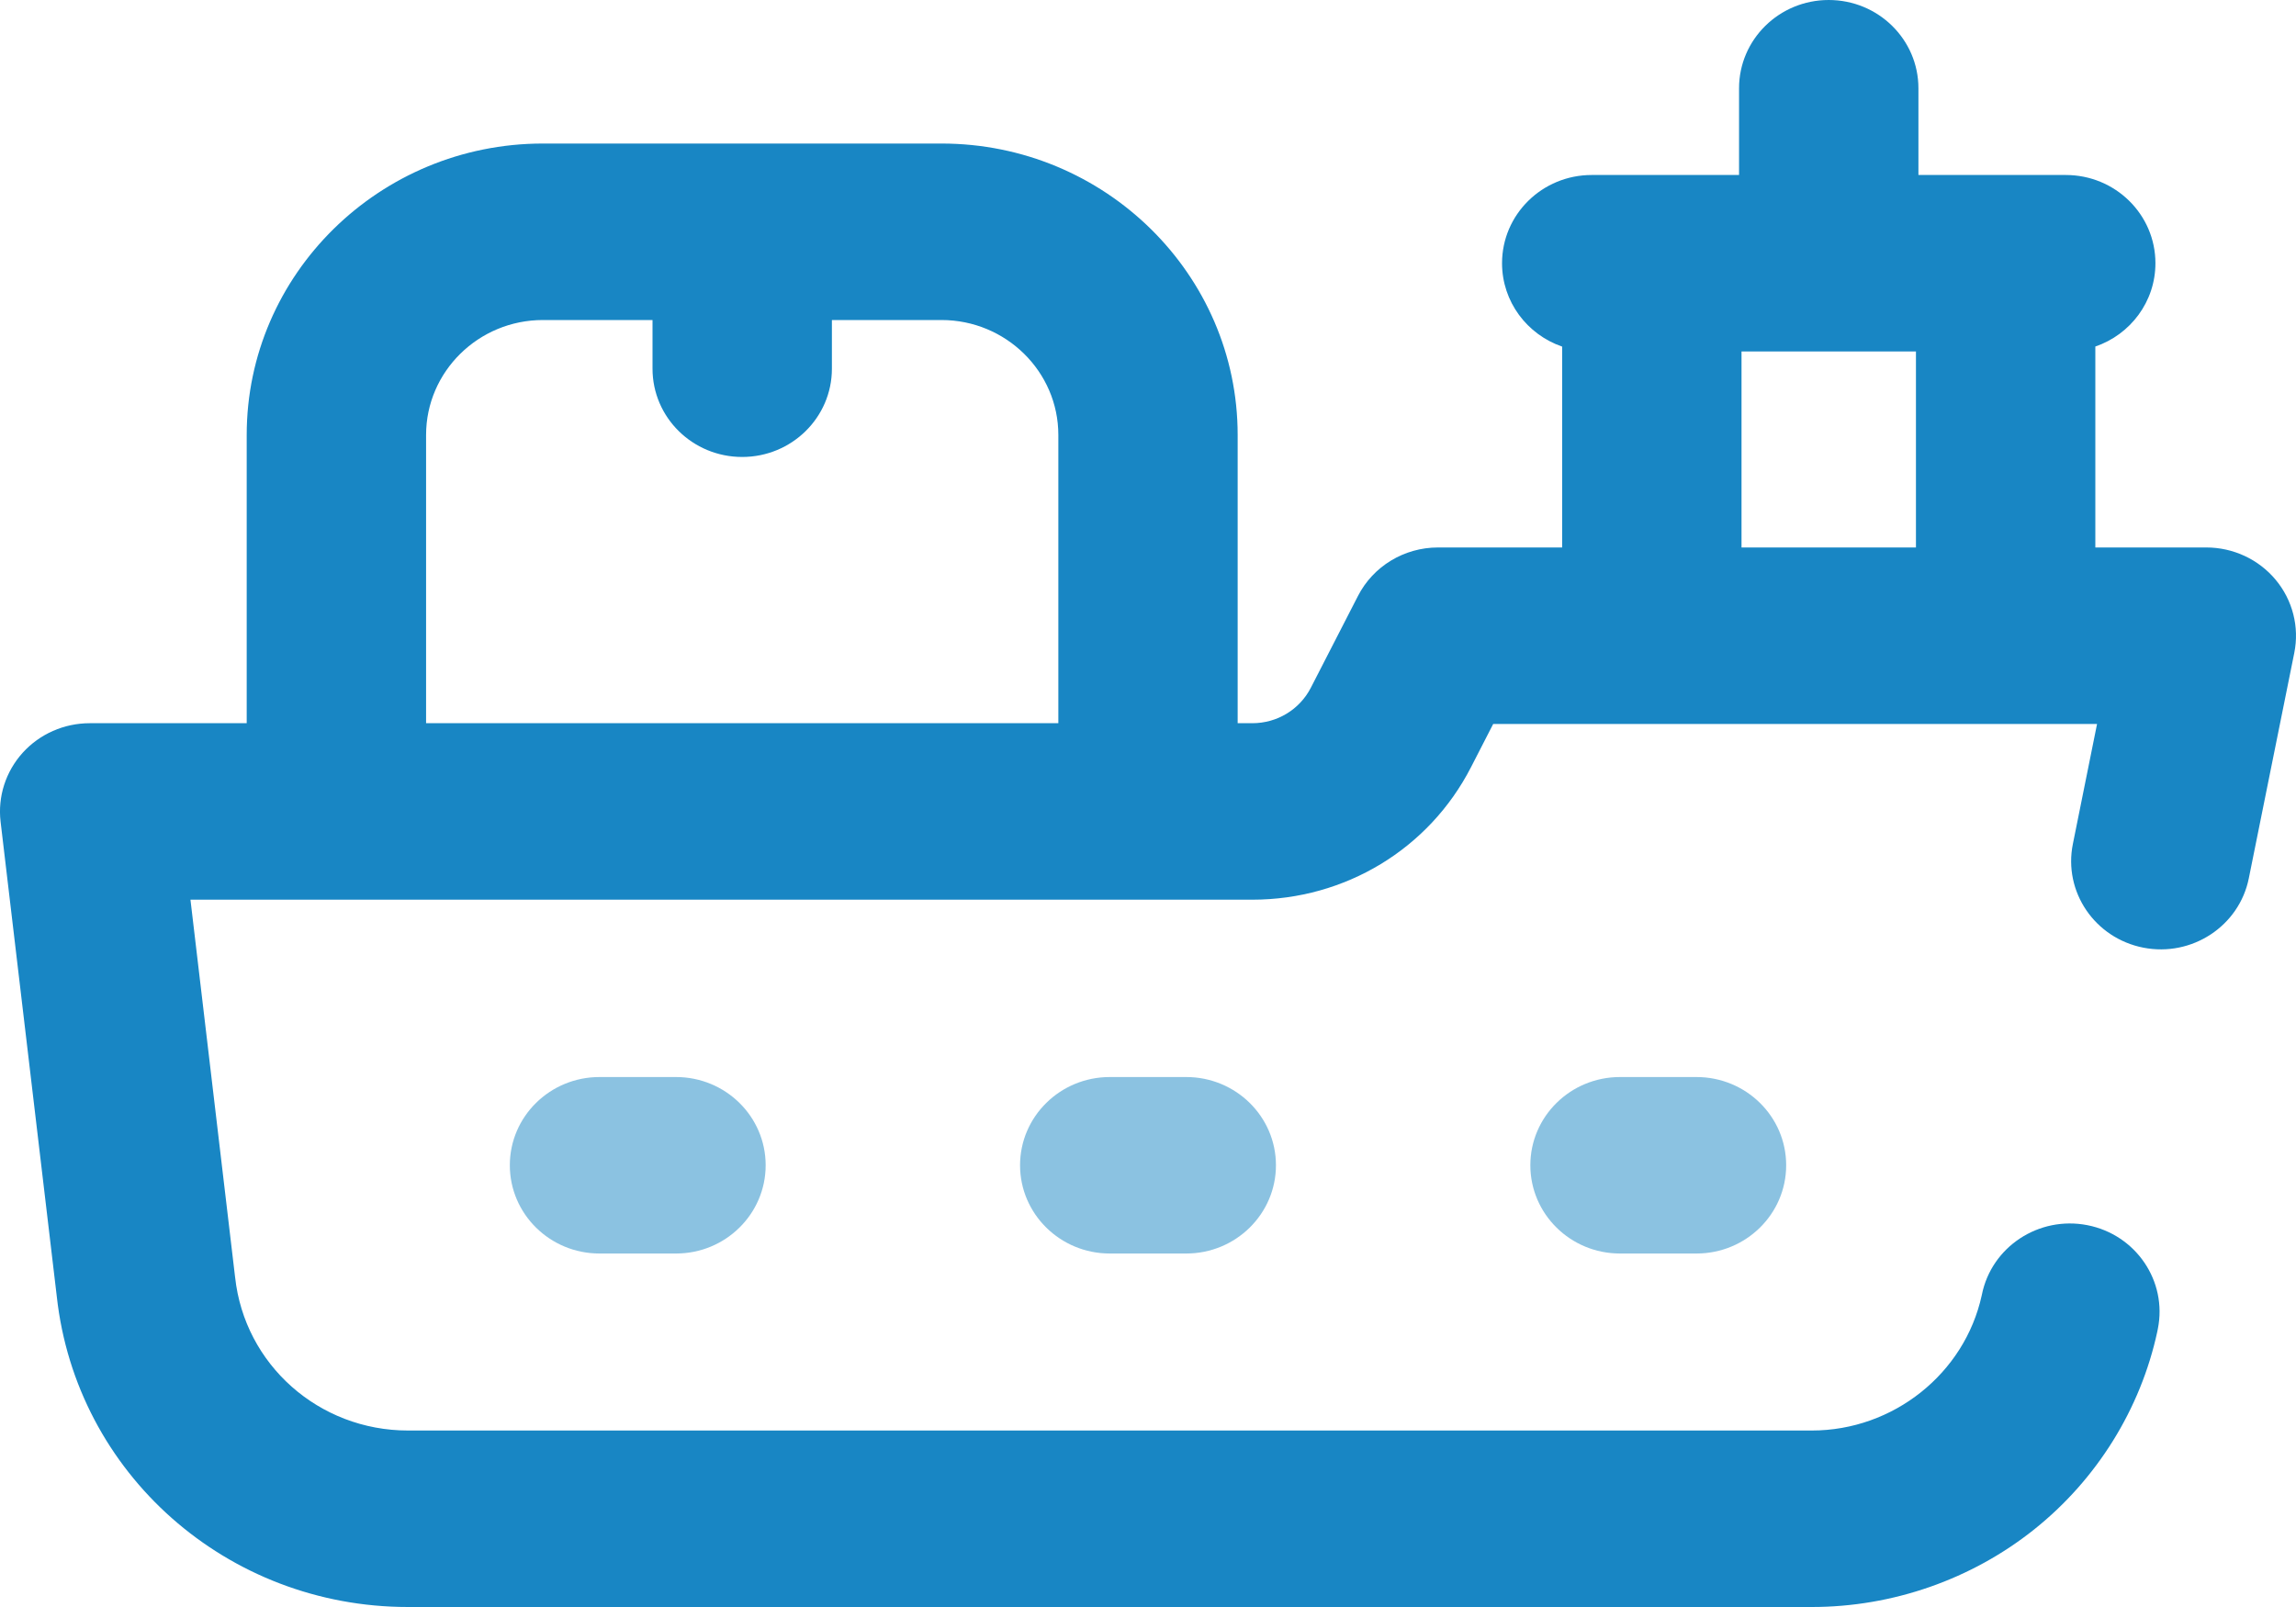
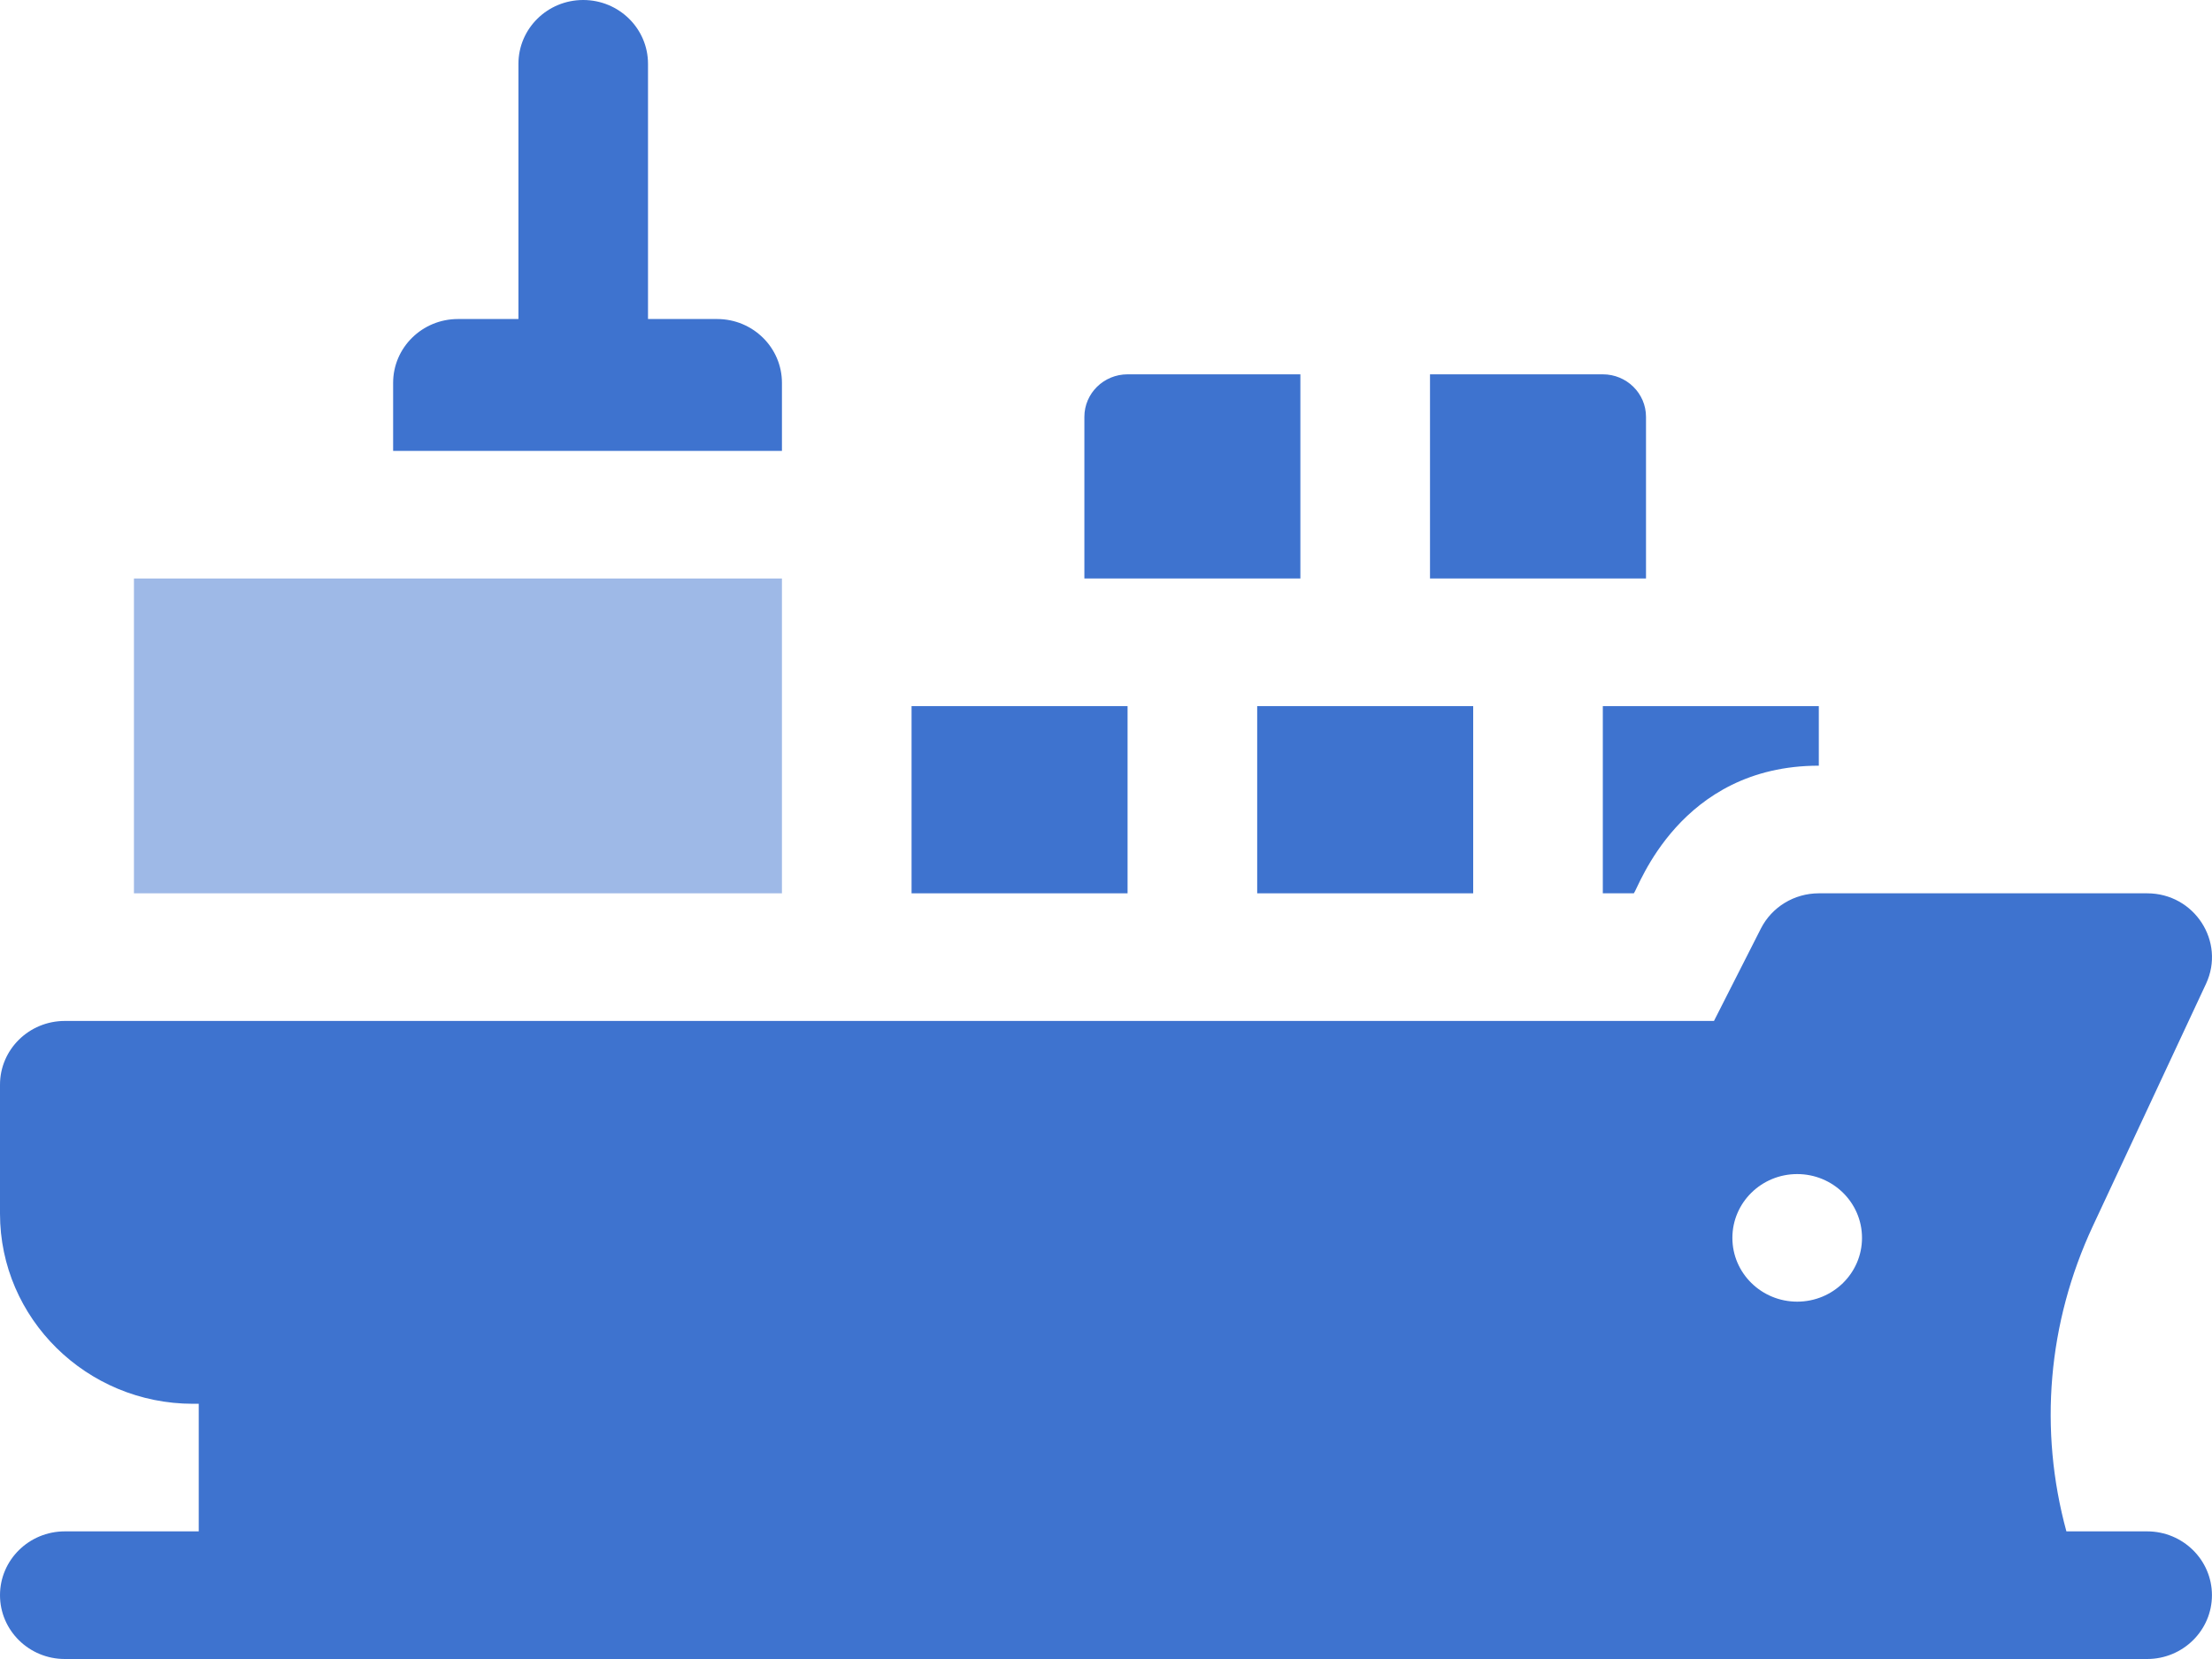
- <svg xmlns="http://www.w3.org/2000/svg" width="40" height="28" viewBox="0 0 40 28" fill="none">
-   <path fill-rule="evenodd" clip-rule="evenodd" d="M39.645 10.101C39.348 9.745 38.905 9.539 38.438 9.539H36.504V6.038C37.114 5.829 37.551 5.258 37.551 4.586C37.551 3.737 36.852 3.049 35.989 3.049H33.422V1.538C33.422 0.688 32.722 0 31.859 0C30.997 0 30.297 0.688 30.297 1.538V3.049H27.73C26.867 3.049 26.168 3.737 26.168 4.586C26.168 5.258 26.605 5.829 27.215 6.039V9.539H25.052C24.463 9.539 23.923 9.866 23.658 10.384L22.838 11.981C22.642 12.363 22.25 12.601 21.817 12.601H21.562V7.579C21.562 4.779 19.248 2.501 16.402 2.501H9.458C6.613 2.501 4.298 4.779 4.298 7.579V12.601H1.563C1.117 12.601 0.692 12.788 0.395 13.116C0.099 13.444 -0.041 13.88 0.01 14.316L0.989 22.587C1.327 25.674 3.956 28 7.108 28H31.565C32.97 28 34.346 27.52 35.438 26.649C36.529 25.778 37.292 24.553 37.584 23.2L37.588 23.179L37.593 23.154C37.761 22.322 37.211 21.512 36.365 21.347C35.519 21.182 34.696 21.723 34.528 22.556L34.525 22.57C34.226 23.935 32.982 24.925 31.565 24.925H7.108C5.555 24.925 4.261 23.777 4.096 22.254L4.094 22.239L3.318 15.676H21.817C23.436 15.676 24.896 14.791 25.627 13.368L26.014 12.614H36.534L36.113 14.704C35.944 15.537 36.494 16.346 37.341 16.512C38.187 16.677 39.01 16.136 39.178 15.303L39.97 11.376C40.061 10.925 39.942 10.457 39.645 10.101ZM7.423 12.601V7.579C7.423 6.475 8.336 5.576 9.458 5.576H11.368V6.424C11.368 7.274 12.067 7.962 12.93 7.962C13.793 7.962 14.493 7.274 14.493 6.424V5.576H16.402C17.524 5.576 18.438 6.475 18.438 7.579V12.601H7.423ZM30.34 6.124V9.539H33.379V6.124H30.34Z" fill="#1886C4" />
-   <path opacity="0.5" fill-rule="evenodd" clip-rule="evenodd" d="M10.444 18.766C9.581 18.766 8.882 19.454 8.882 20.303C8.882 21.152 9.581 21.841 10.444 21.841H11.777C12.64 21.841 13.339 21.152 13.339 20.303C13.339 19.454 12.64 18.766 11.777 18.766H10.444ZM20.666 18.766H19.334C18.471 18.766 17.771 19.454 17.771 20.303C17.771 21.152 18.471 21.841 19.334 21.841H20.666C21.529 21.841 22.229 21.152 22.229 20.303C22.229 19.454 21.529 18.766 20.666 18.766ZM26.661 20.303C26.661 19.454 27.36 18.766 28.223 18.766H29.555C30.419 18.766 31.118 19.454 31.118 20.303C31.118 21.152 30.419 21.841 29.555 21.841H28.223C27.36 21.841 26.661 21.152 26.661 20.303Z" fill="#1886C4" />
+ <svg xmlns="http://www.w3.org/2000/svg" width="40" height="30" viewBox="0 0 40 30" fill="none">
+   <path d="M14.14 6.923C14.14 6.286 13.615 5.769 12.968 5.769H11.718V1.154C11.718 0.517 11.194 0 10.546 0C9.899 0 9.375 0.517 9.375 1.154V5.769H8.281C7.634 5.769 7.109 6.286 7.109 6.923V8.154H14.14V6.923H14.14Z" fill="#3E73CF" />
+   <path opacity="0.5" d="M2.422 10.461H14.14V16.154H2.422L2.422 10.461Z" fill="#3E73CF" />
+   <path fill-rule="evenodd" clip-rule="evenodd" d="M37.367 27.692H38.827C39.474 27.692 39.999 28.209 39.999 28.846C39.999 29.483 39.474 30 38.827 30H1.172C0.525 30 0 29.483 0 28.846C0 28.209 0.525 27.692 1.172 27.692H3.594V25.385H3.491C1.566 25.385 0 23.843 0 21.947V19.615C0 18.978 0.525 18.462 1.172 18.462H30.994L31.842 16.792C32.04 16.401 32.446 16.154 32.89 16.154H38.827C39.683 16.154 40.247 17.028 39.892 17.79L37.844 22.174C37.029 23.922 36.866 25.856 37.367 27.692ZM33.671 22.385C33.671 21.747 33.146 21.231 32.499 21.231C31.852 21.231 31.327 21.747 31.327 22.385C31.327 23.022 31.852 23.538 32.499 23.538C33.146 23.538 33.671 23.022 33.671 22.385Z" fill="#3E73CF" />
+   <path d="M23.515 6.769H20.39C19.959 6.769 19.609 7.113 19.609 7.538V10.461H23.515V6.769Z" fill="#3E73CF" />
+   <path d="M29.765 7.538C29.765 7.113 29.415 6.769 28.984 6.769H25.859V10.461H29.765V7.538Z" fill="#3E73CF" />
+   <path d="M16.484 12.769H20.39V16.154H16.484L16.484 12.769Z" fill="#3E73CF" />
+   <path d="M22.734 12.769H26.64V16.154H22.734V12.769Z" fill="#3E73CF" />
+   <path d="M28.984 16.154H29.545C29.628 16.058 30.371 13.846 32.89 13.846V12.769H28.984V16.154Z" fill="#3E73CF" />
</svg>
